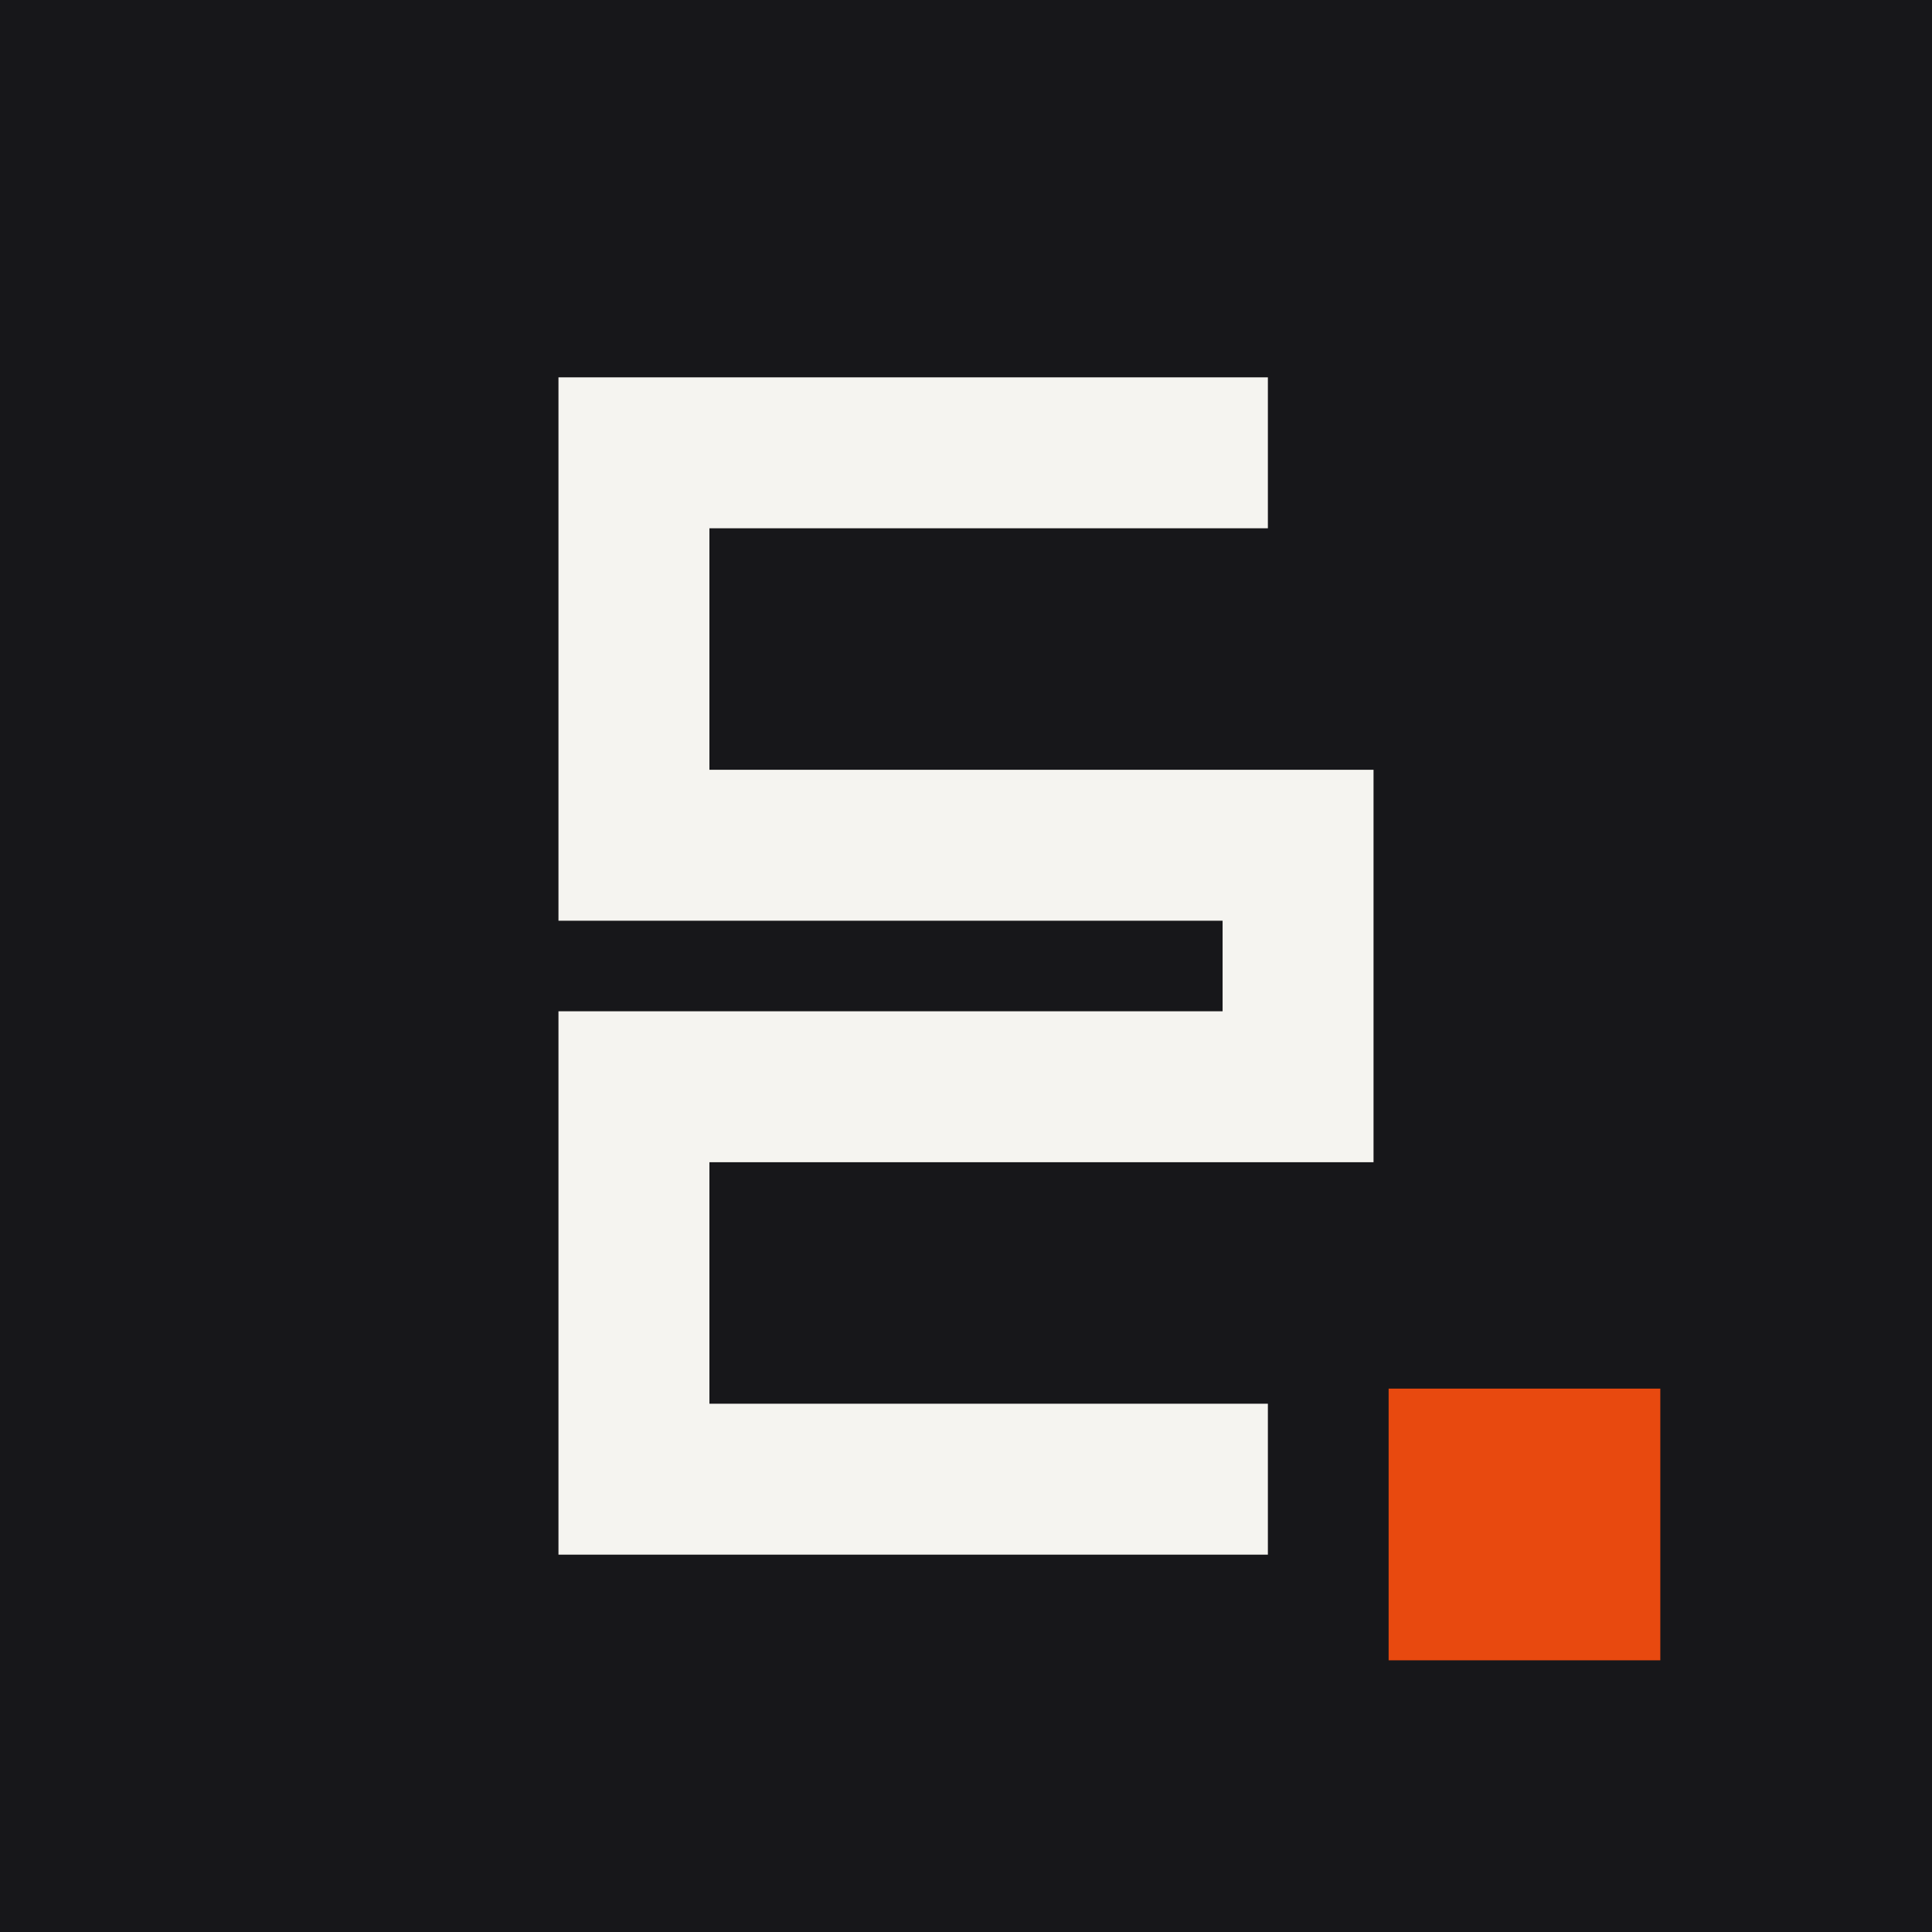
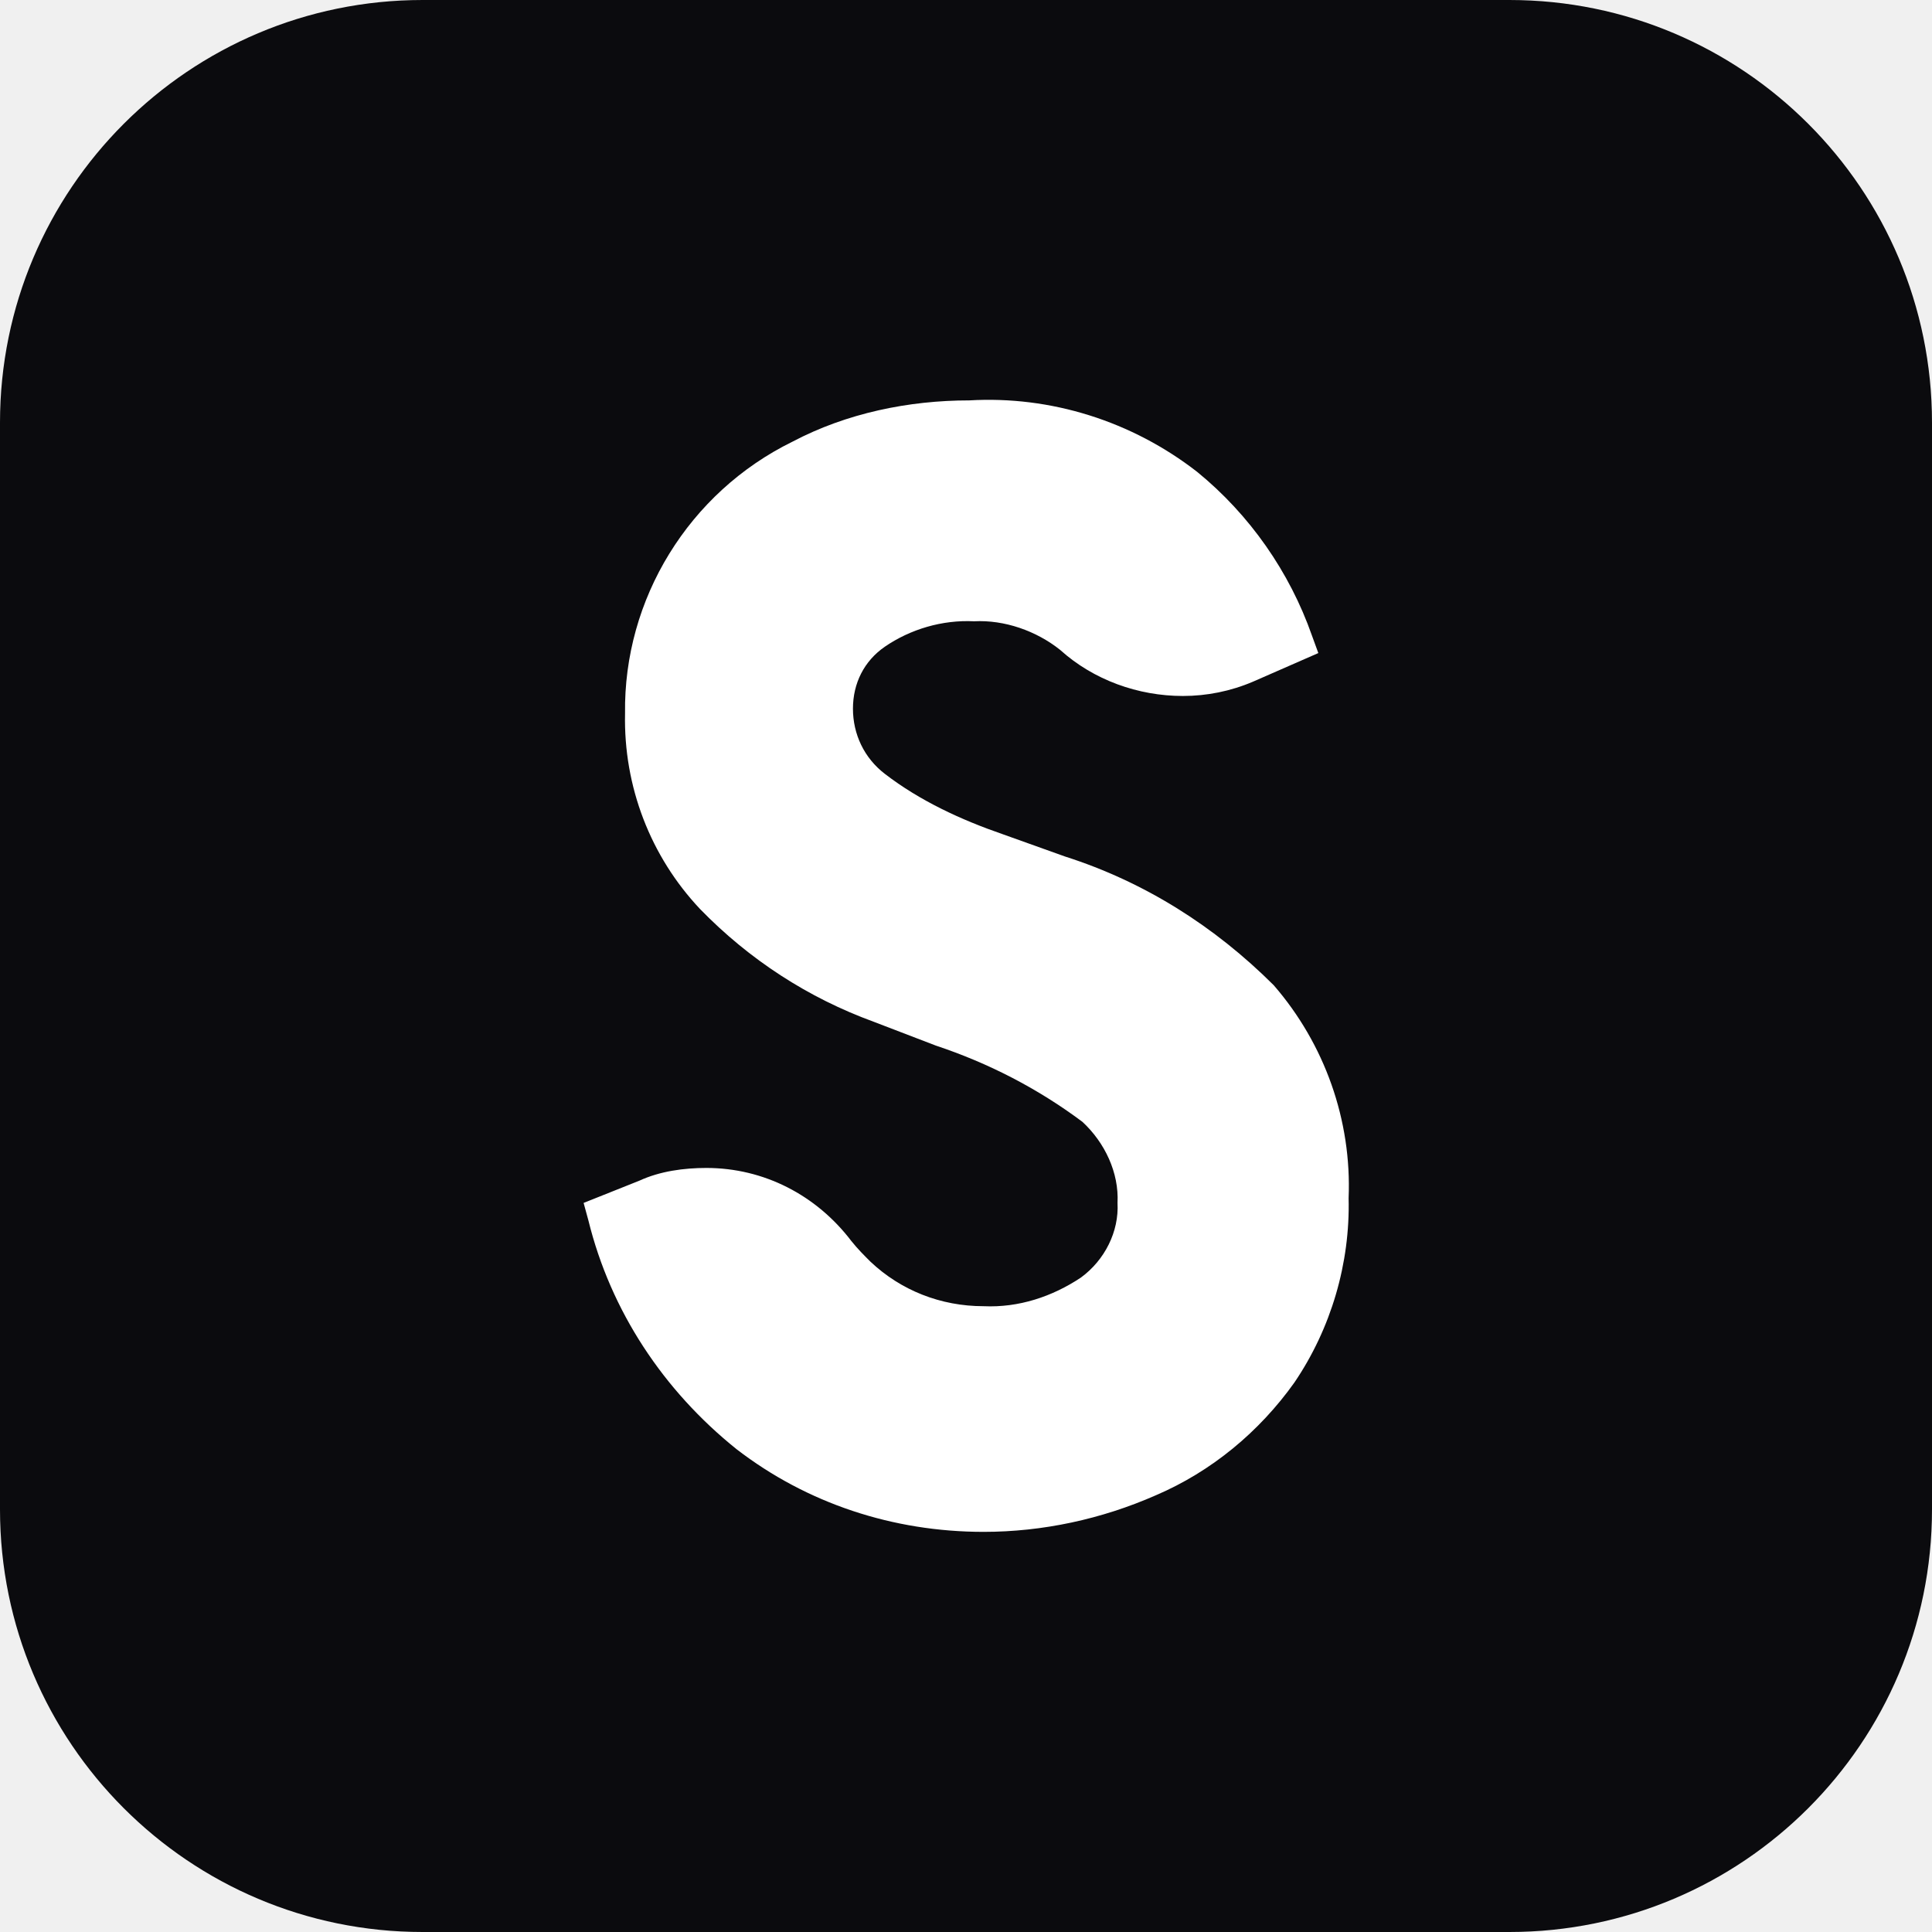
- <svg xmlns="http://www.w3.org/2000/svg" viewBox="0 0 64 64">
-   <rect width="64" height="64" fill="#17171a" />
-   <path d="M42 15H21v13h22v8H21v13h21" fill="none" stroke="#f5f4f0" stroke-width="5" />
-   <rect x="46" y="46" width="9" height="9" fill="#e8490f" />
+ <svg xmlns="http://www.w3.org/2000/svg" width="512" height="512" viewBox="0 0 512 512" fill="none">
+   <rect width="512" height="512" rx="112" fill="#0B0B0E" />
+   <g transform="translate(-97.4 -405.9) scale(1.5464)">
+     <path fill-rule="evenodd" clip-rule="evenodd" d="M189.22 510.839C176.656 500.762 167.643 487.145 163.819 471.622L163 468.627L172.559 464.814C176.11 463.18 180.207 462.635 184.031 462.635C193.863 462.635 202.876 467.265 208.885 475.163C209.977 476.524 211.07 477.614 212.162 478.703C217.352 483.605 224.18 486.328 231.554 486.328C237.563 486.601 243.299 484.694 248.215 481.426C252.312 478.431 254.77 473.529 254.497 468.627C254.77 463.452 252.312 458.278 248.488 454.737C240.84 449.018 232.374 444.661 223.36 441.665L212.709 437.58C201.511 433.495 191.405 426.959 182.938 418.245C174.471 409.257 169.828 397.275 170.101 384.747C169.828 365.139 181.026 346.893 198.779 338.178C208.066 333.276 218.717 331.097 229.096 331.097C243.025 330.28 256.955 334.638 268.153 343.352C277.166 350.705 283.994 360.509 287.818 371.403L288.91 374.398L277.712 379.301C273.889 380.935 269.792 381.752 265.695 381.752C258.047 381.752 250.4 379.028 244.664 373.854C240.567 370.586 235.105 368.679 229.916 368.952C224.453 368.679 218.991 370.313 214.621 373.309C211.07 375.76 209.158 379.573 209.158 383.93C209.158 388.288 211.07 392.373 214.621 395.096C220.629 399.726 227.731 402.994 234.832 405.445L245.484 409.257C259.14 413.615 271.157 421.24 281.263 431.317C290.003 441.393 294.646 454.465 294.1 467.81C294.373 478.975 291.095 490.141 284.814 499.4C278.805 507.843 270.611 514.651 261.052 518.736C251.765 522.821 241.66 525 231.554 525C215.986 525 201.237 520.098 189.22 510.839Z" fill="#ffffff" />
+   </g>
</svg>
